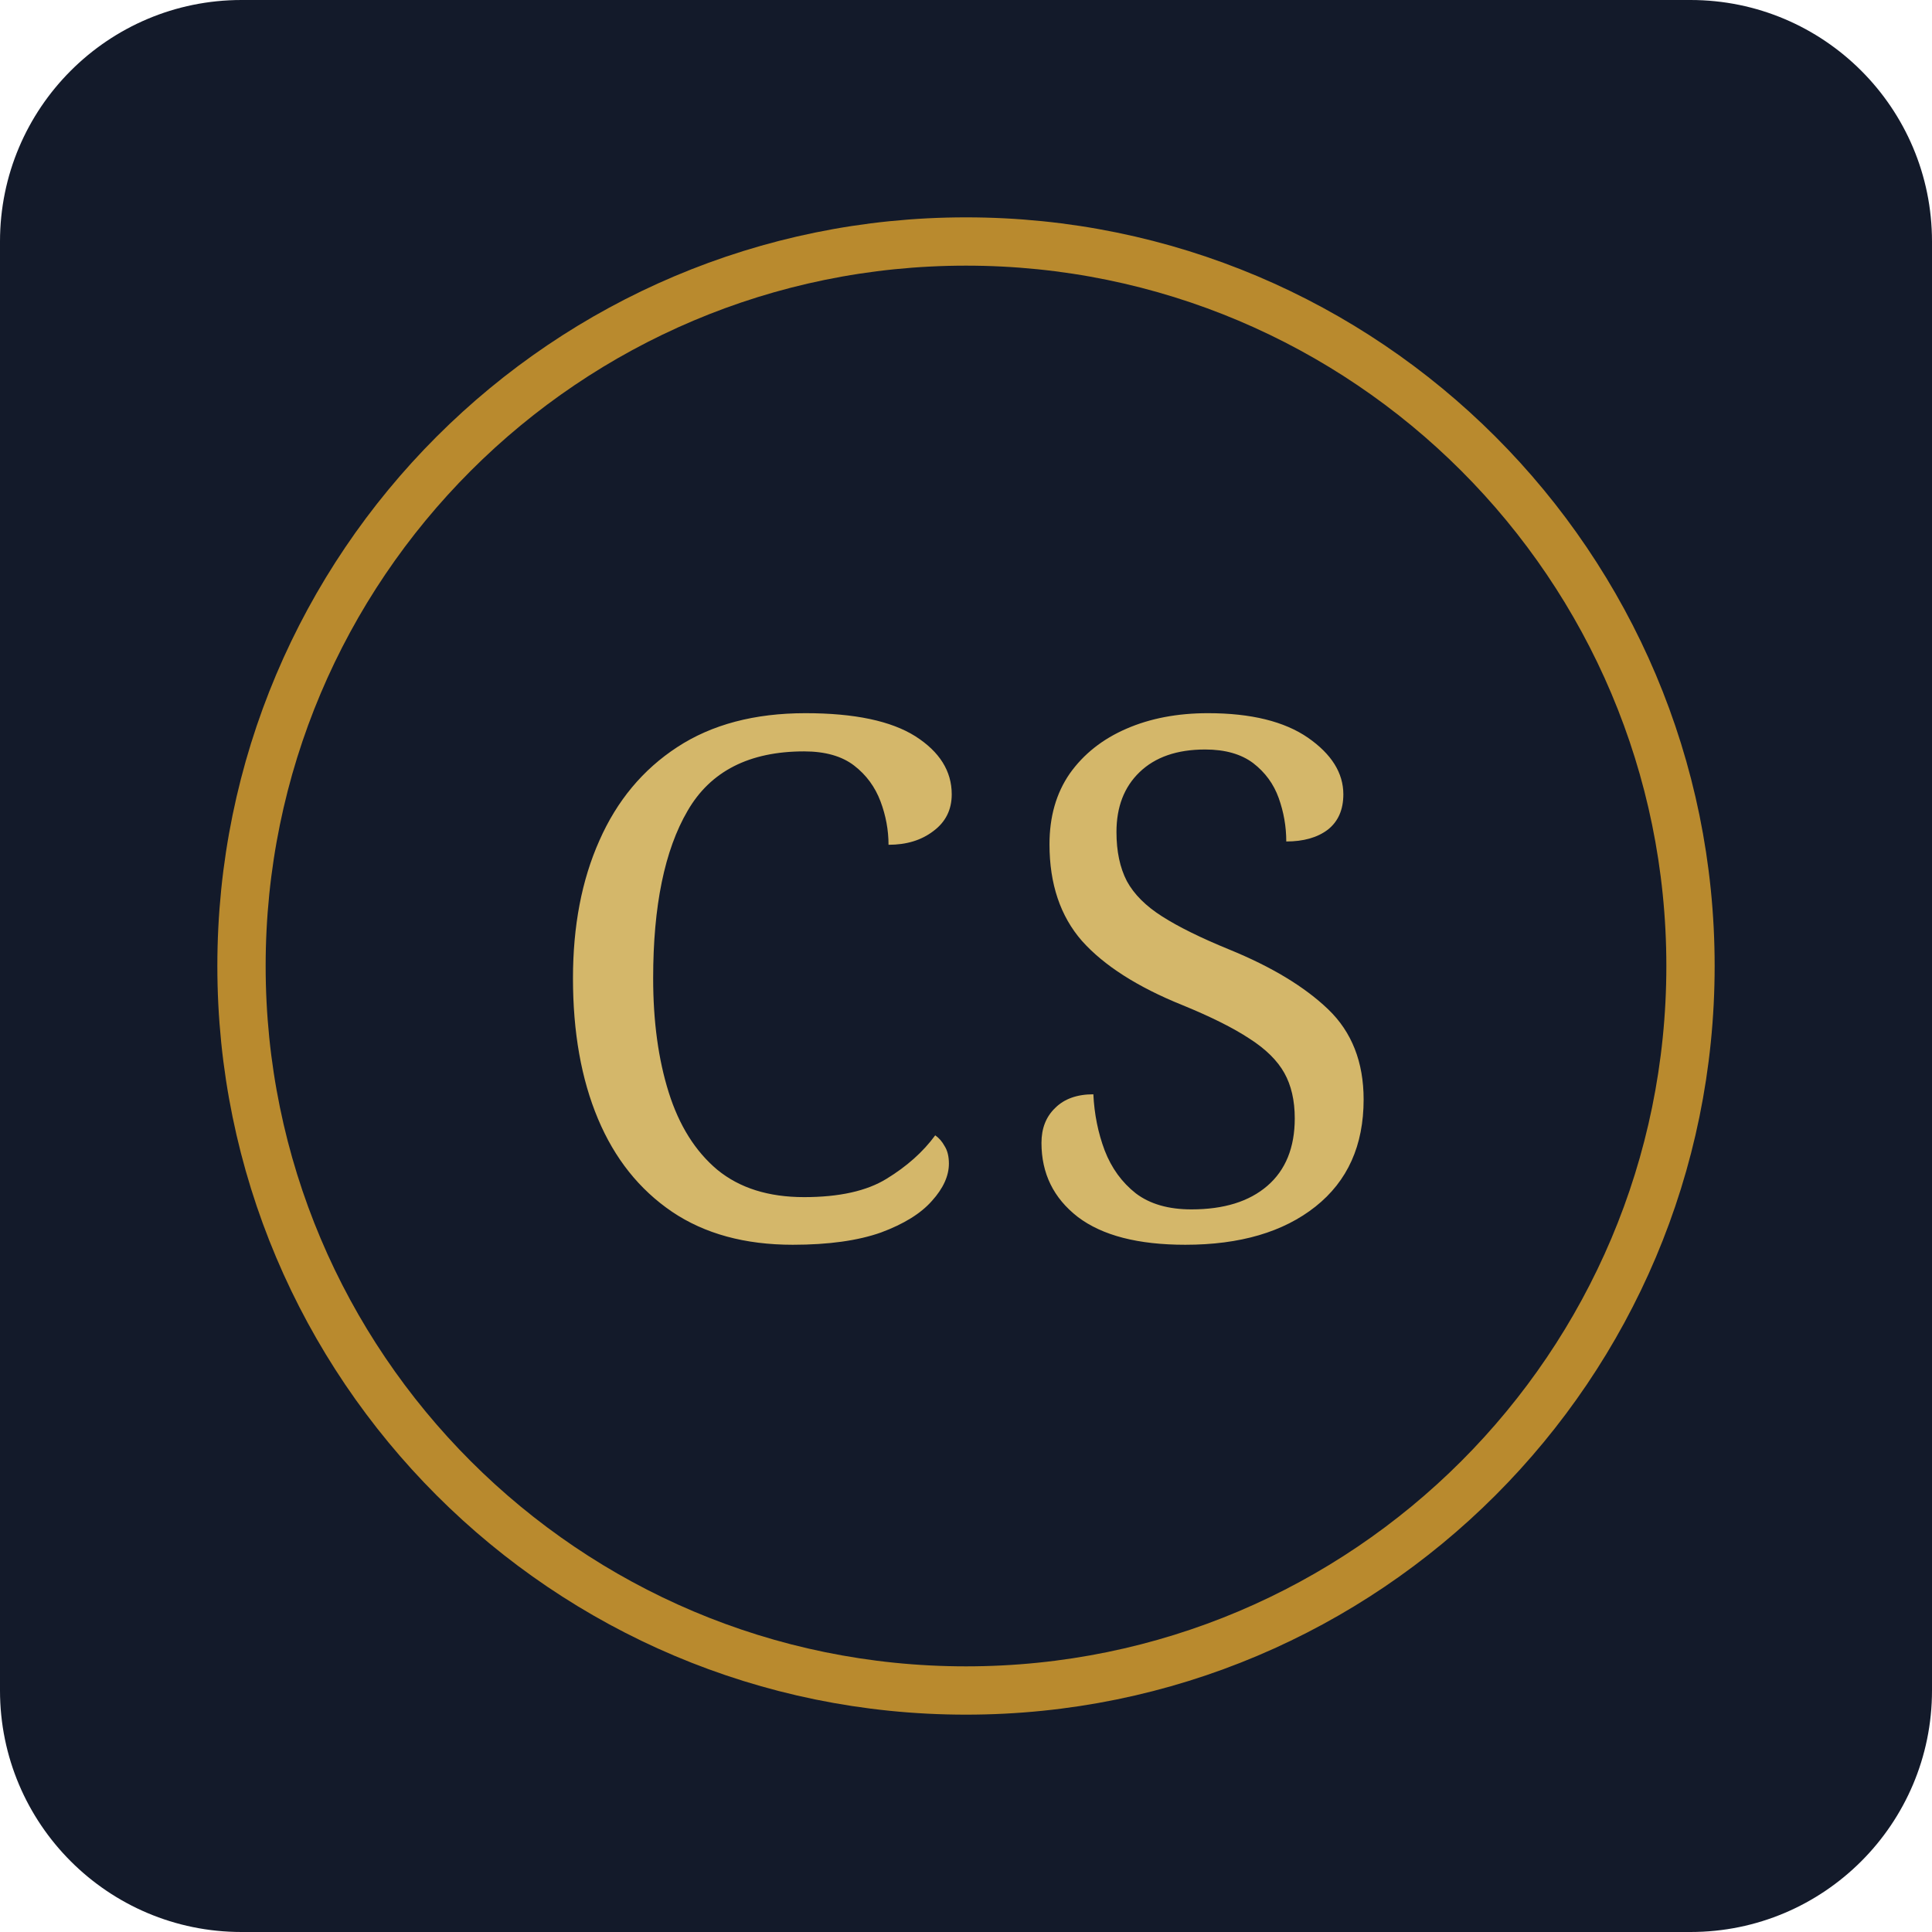
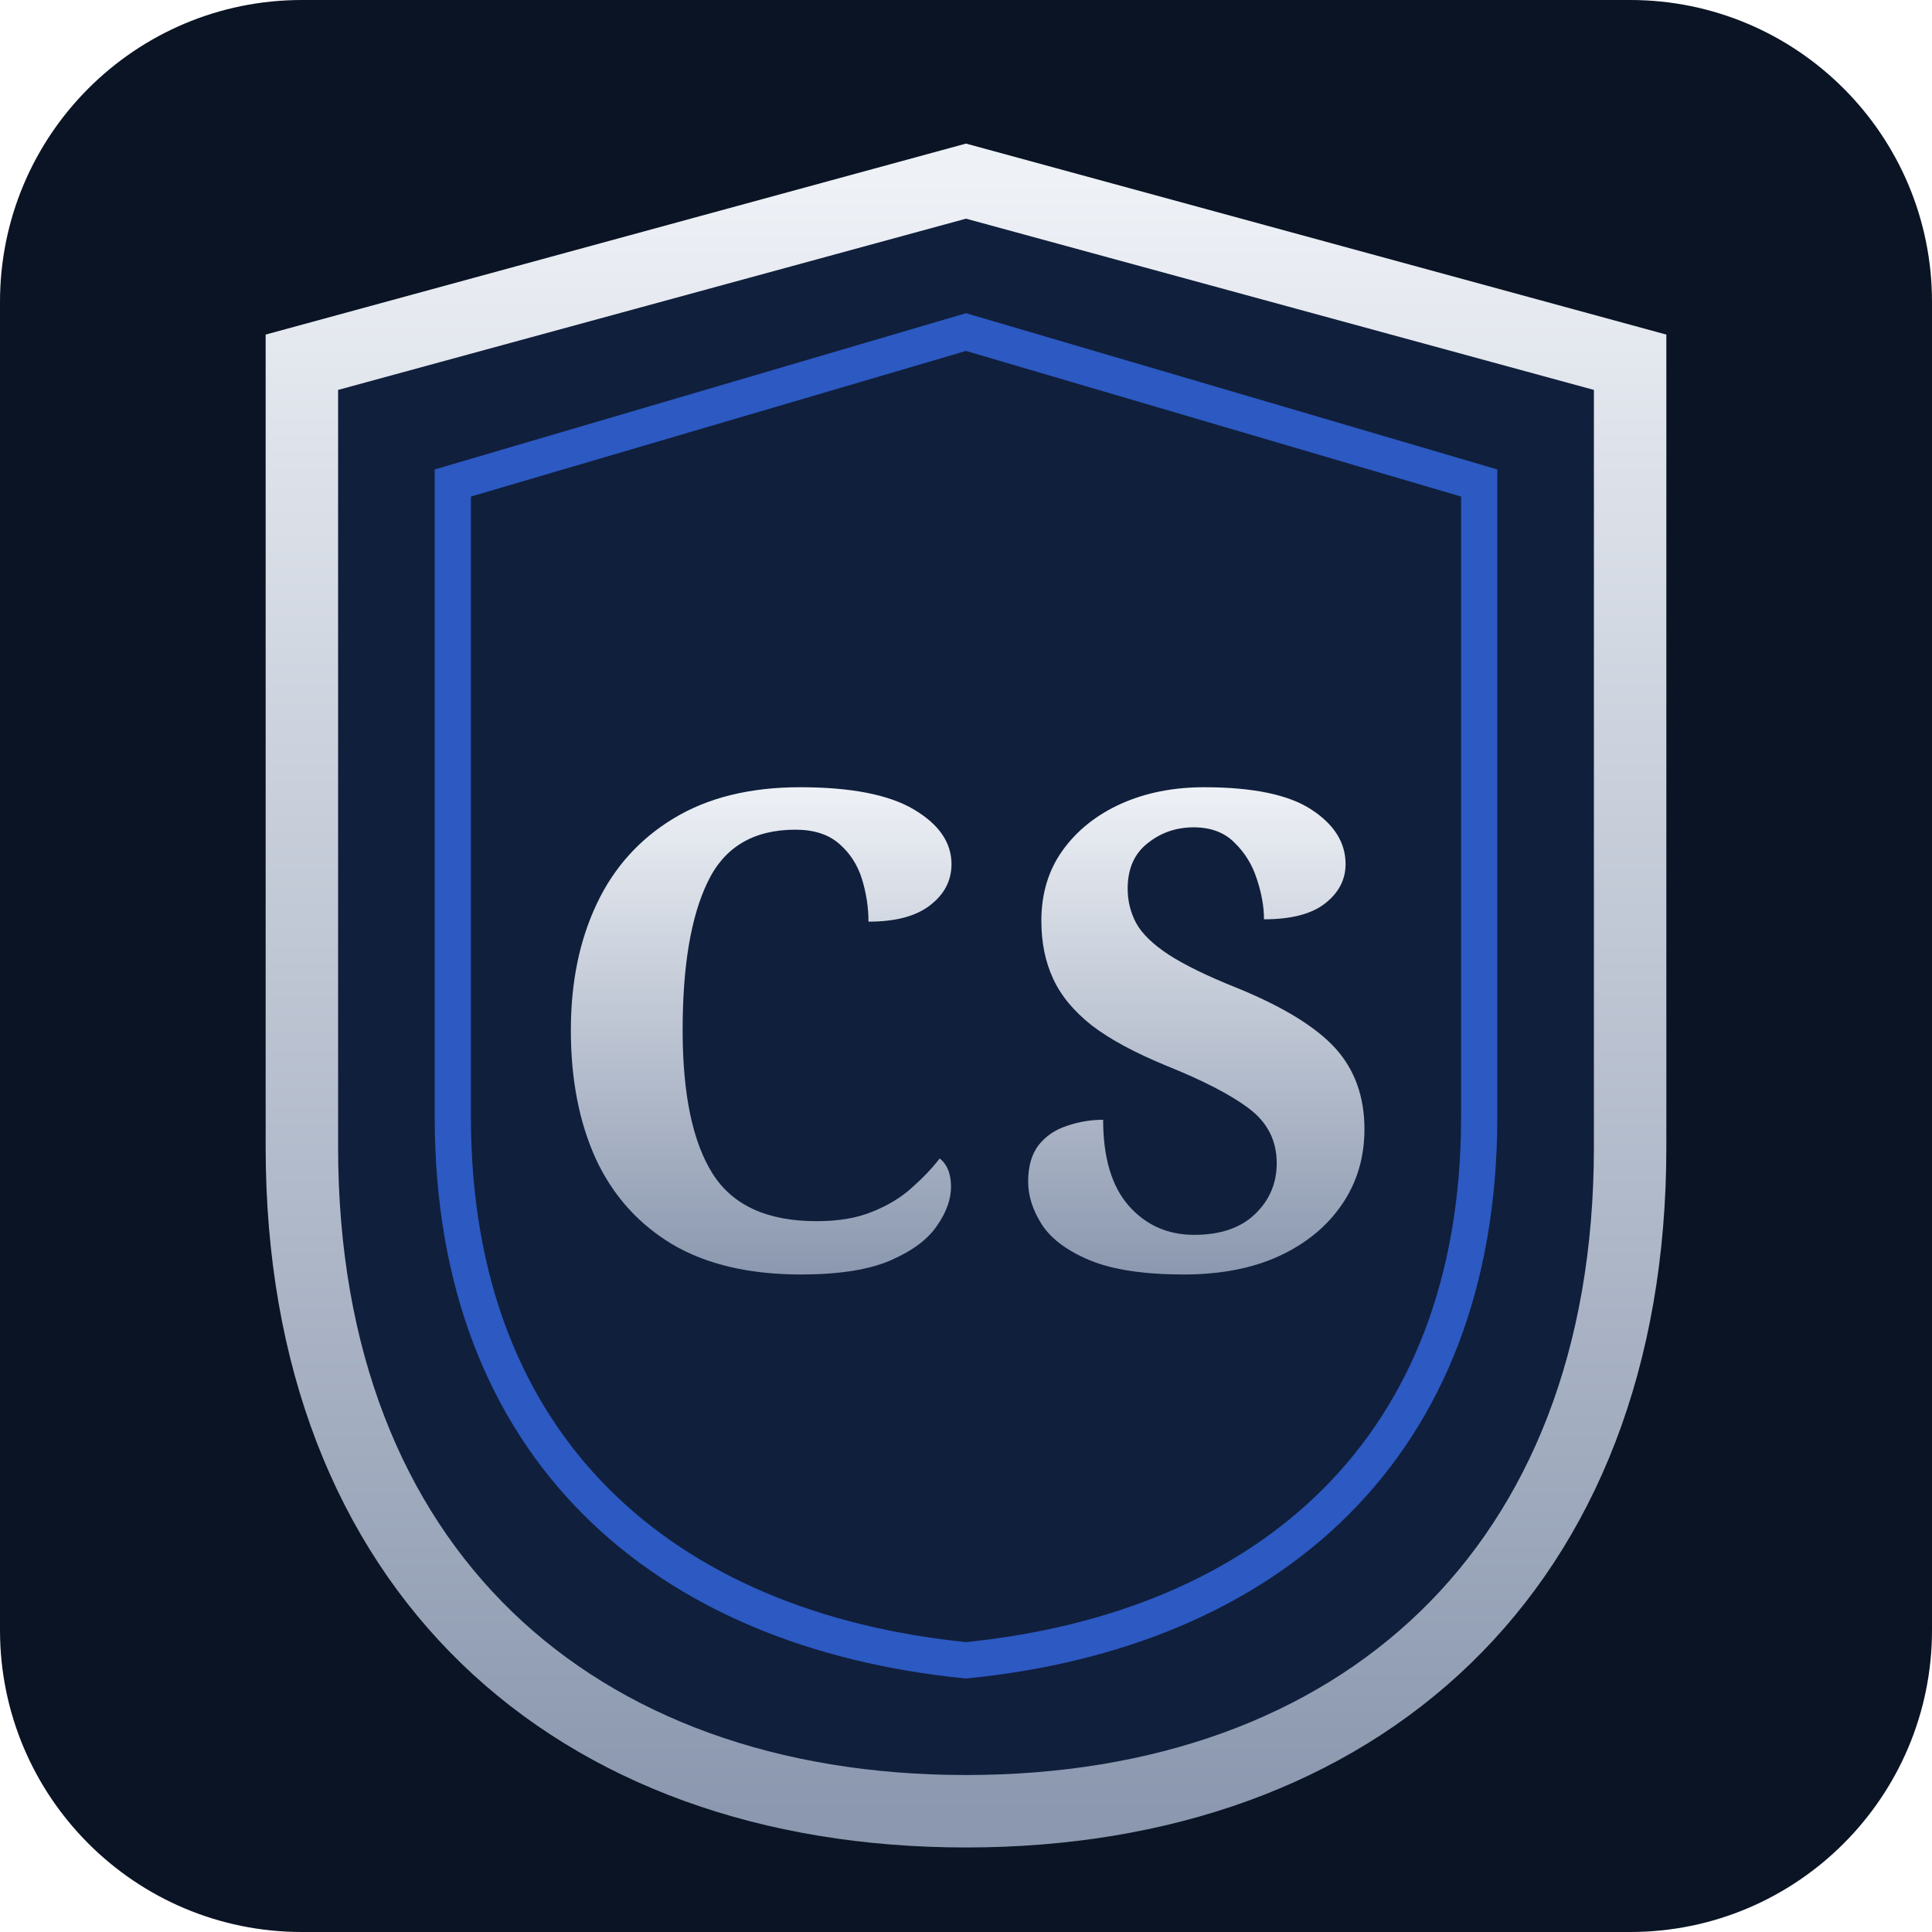
<svg xmlns="http://www.w3.org/2000/svg" viewBox="0 0 64 64">
-   <rect width="64" height="64" rx="8" fill="#131a2a" />
-   <circle cx="32" cy="32" r="24" fill="none" stroke="#b98a2e" stroke-width="1.6" />
-   <text x="32" y="41" text-anchor="middle" font-family="Georgia, serif" font-size="24" letter-spacing="1" fill="#d4b76a">CS</text>
+   <defs>
+     <linearGradient id="fs" x1="0" y1="0" x2="0" y2="1">
+       <stop offset="0" stop-color="#eef1f6" />
+       <stop offset="1" stop-color="#8b98af" />
+     </linearGradient>
+   </defs>
+   <rect width="64" height="64" rx="10" fill="#0a1424" />
+   <path d="M32 6 L54 12 V38 C54 52 45 60 32 60 C19 60 10 52 10 38 V12 Z" fill="#101f3c" stroke="url(#fs)" stroke-width="2.4" />
+   <path d="M32 11 L49 16 V37 C49 48 42 54 32 55 C22 54 15 48 15 37 V16 Z" fill="none" stroke="#2f5fd0" stroke-width="1.2" opacity="0.9" />
+   <text x="32" y="42" text-anchor="middle" font-family="Georgia, serif" font-weight="600" font-size="22" letter-spacing="1" fill="url(#fs)">CS</text>
</svg>
